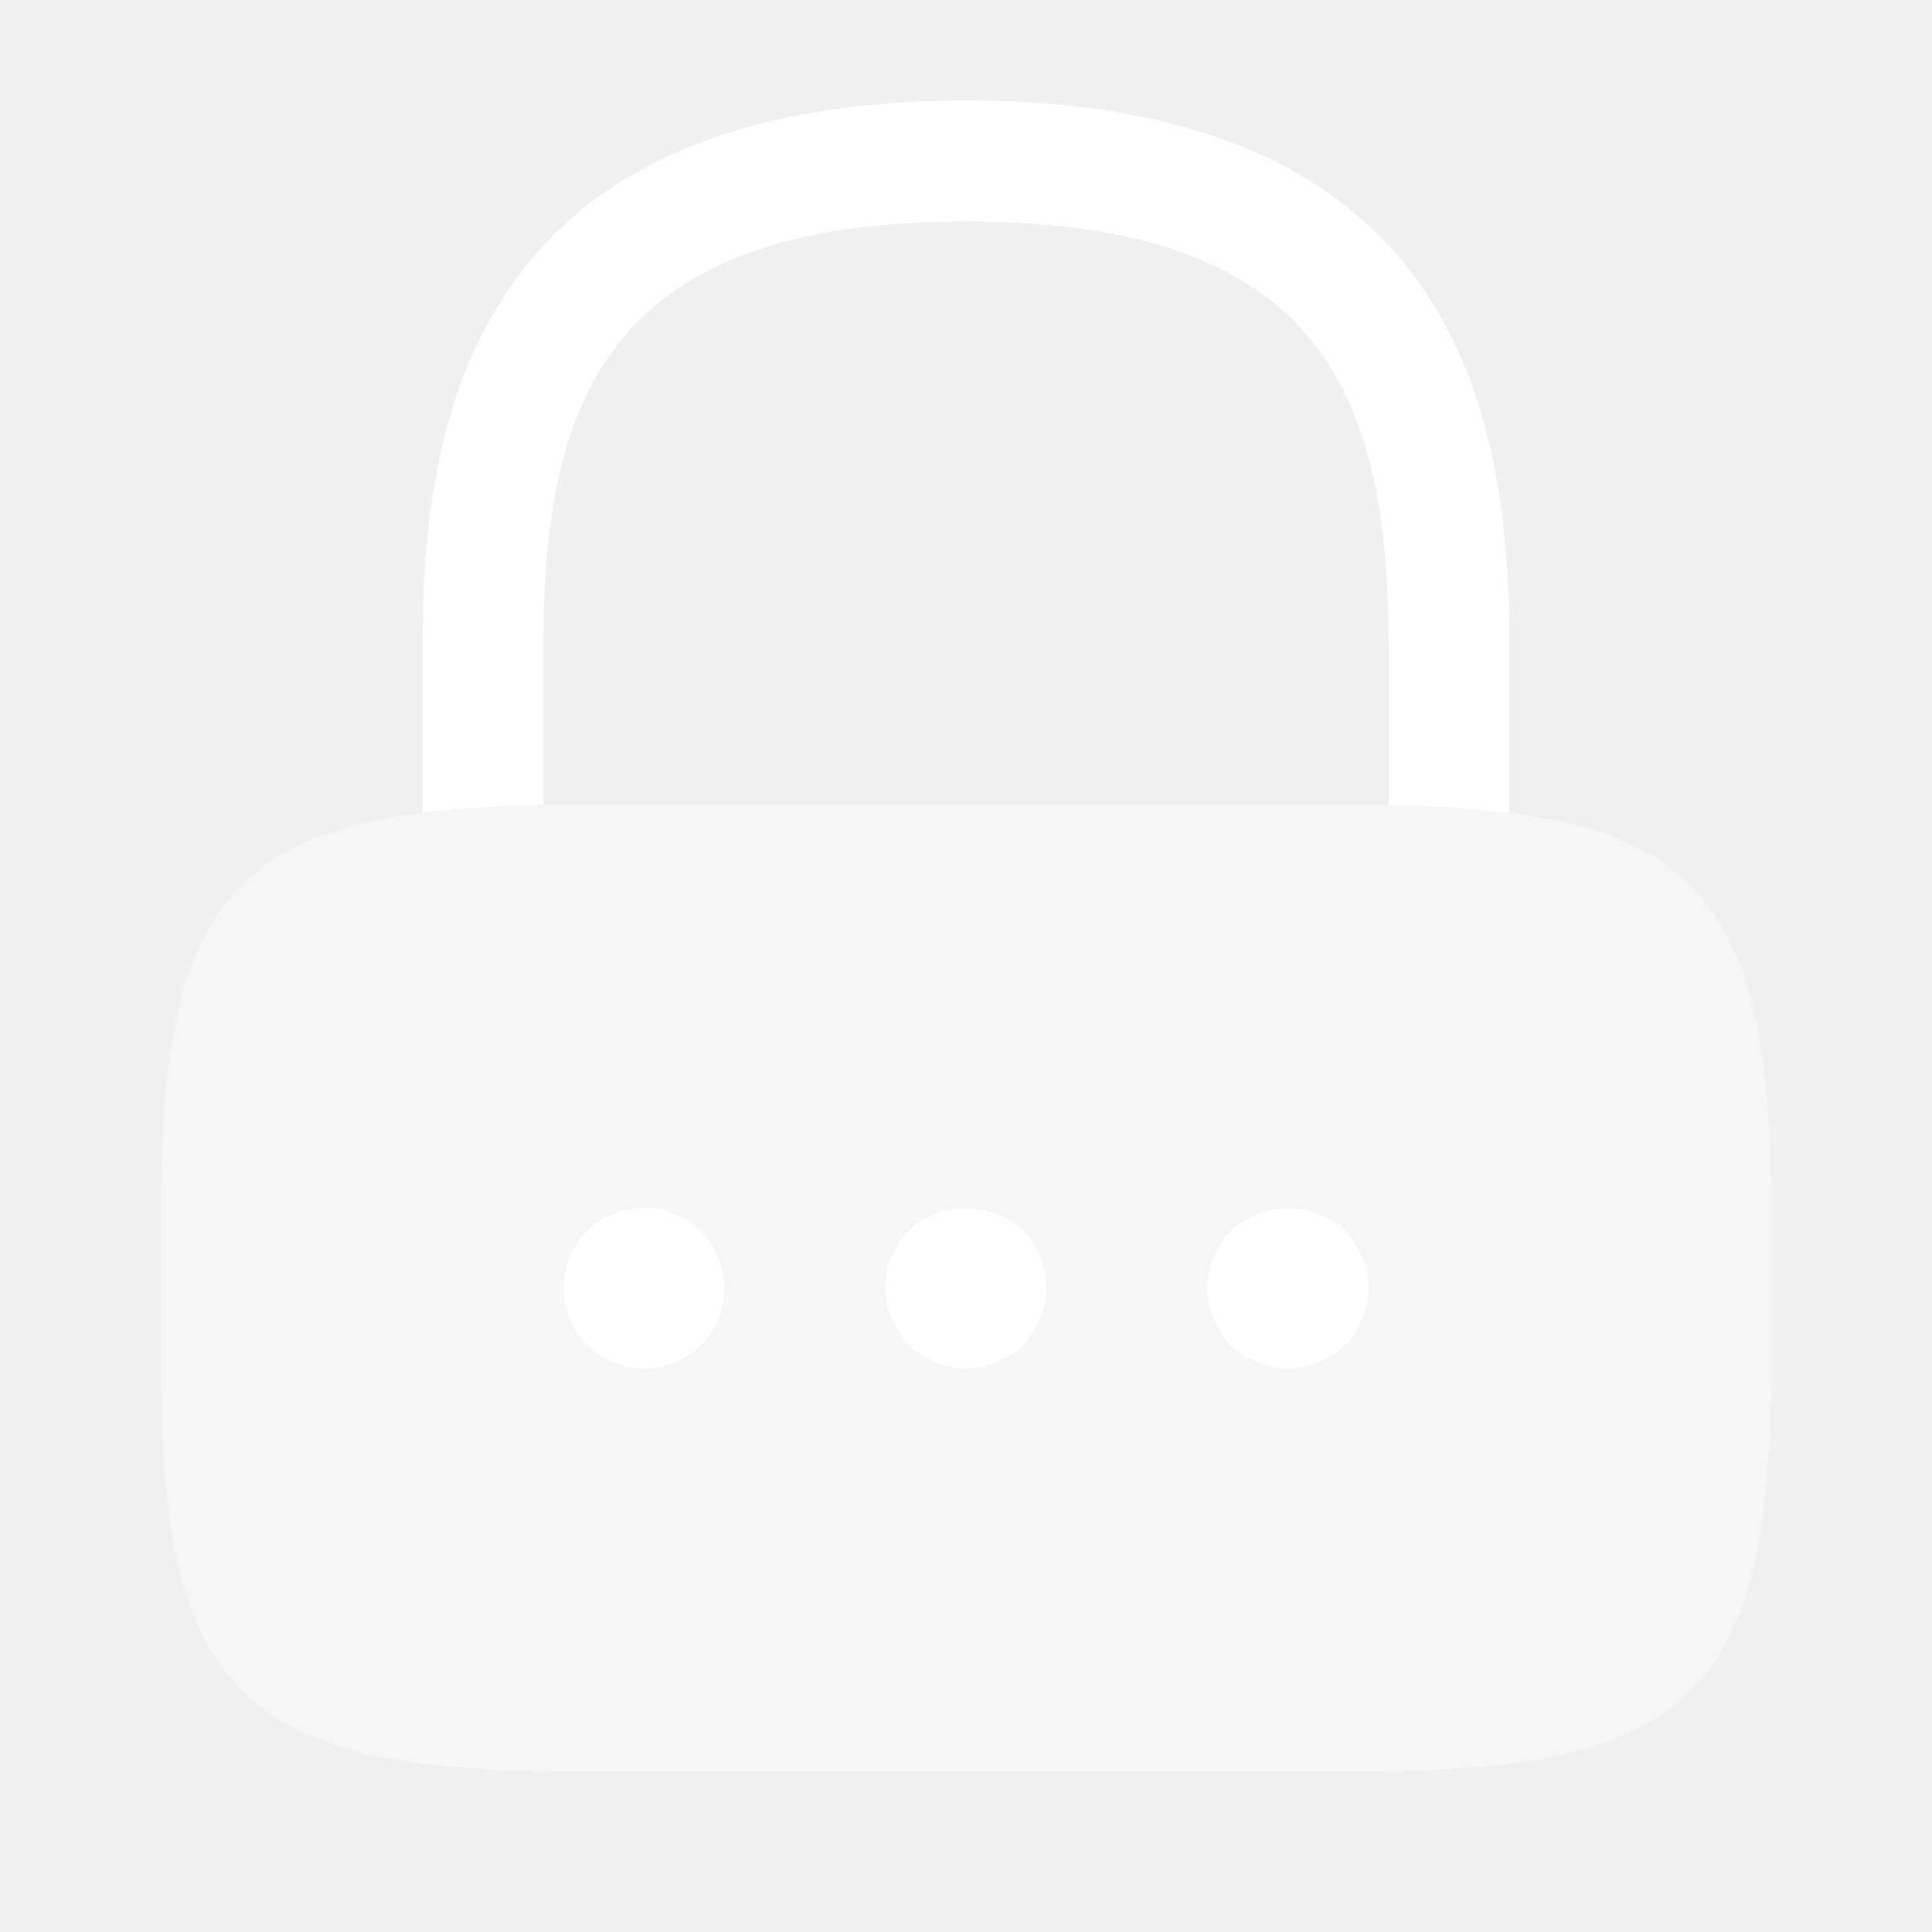
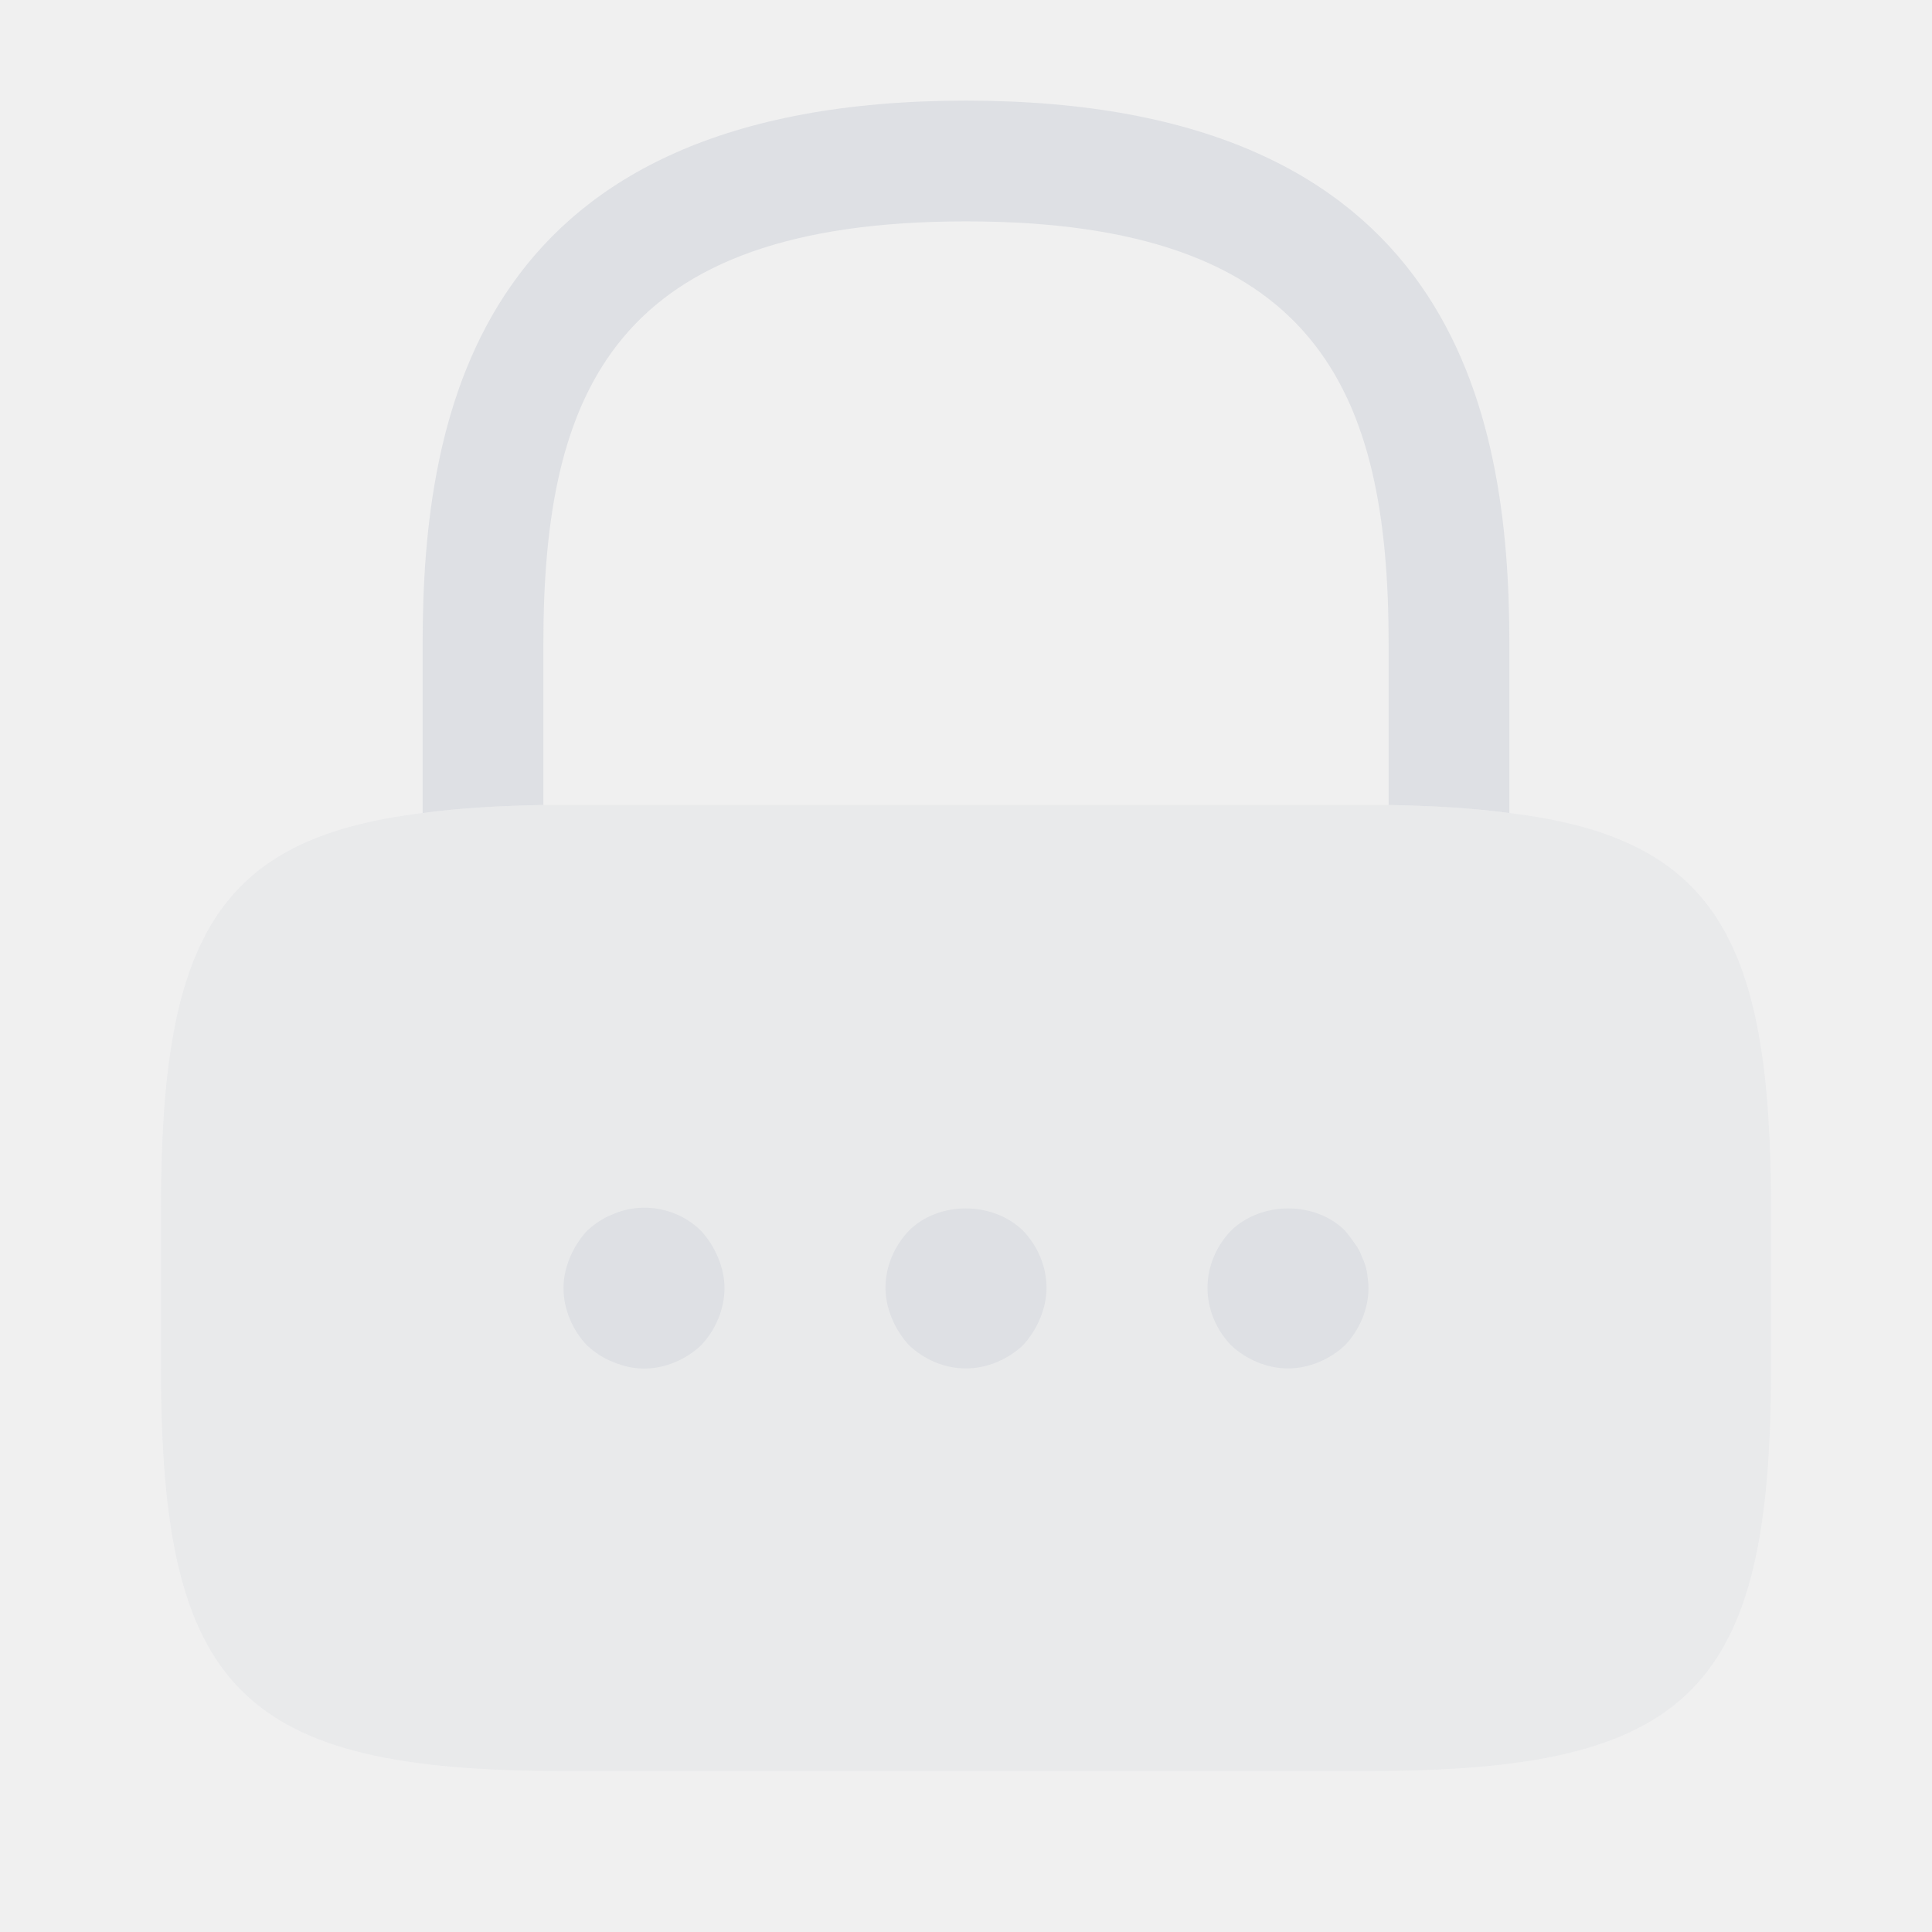
- <svg xmlns="http://www.w3.org/2000/svg" width="24" height="24" viewBox="0 0 24 24" fill="#fff">
+ <svg xmlns="http://www.w3.org/2000/svg" width="24" height="24" viewBox="0 0 24 24" fill="#dee0e4">
  <g clip-path="url(#clip0_4418_4637)">
    <path d="M18.75 8V10.1C18.31 10.04 17.81 10.01 17.25 10V8C17.25 4.85 16.36 2.75 12 2.75C7.64 2.75 6.75 4.85 6.75 8V10C6.19 10.01 5.69 10.04 5.25 10.1V8C5.25 5.1 5.95 1.25 12 1.25C18.05 1.25 18.75 5.1 18.75 8Z" />
    <path opacity="0.4" d="M22 15V17C22 21 21 22 17 22H7C3 22 2 21 2 17V15C2 11.66 2.7 10.41 5.25 10.1C5.69 10.04 6.19 10.01 6.75 10H17.25C17.81 10.01 18.31 10.04 18.75 10.1C21.3 10.41 22 11.66 22 15Z" />
    <path d="M8 17.001C7.87 17.001 7.74 16.971 7.62 16.921C7.49 16.871 7.39 16.801 7.29 16.711C7.11 16.521 7 16.261 7 16.001C7 15.871 7.03 15.741 7.08 15.621C7.13 15.501 7.2 15.391 7.29 15.291C7.39 15.201 7.49 15.131 7.62 15.081C7.99 14.921 8.43 15.011 8.71 15.291C8.8 15.391 8.87 15.501 8.92 15.621C8.97 15.741 9 15.871 9 16.001C9 16.261 8.89 16.521 8.71 16.711C8.52 16.891 8.26 17.001 8 17.001Z" />
    <path d="M12 16.999C11.73 16.999 11.48 16.889 11.29 16.709C11.2 16.609 11.13 16.499 11.08 16.379C11.03 16.259 11 16.129 11 15.999C11 15.729 11.11 15.479 11.29 15.289C11.66 14.919 12.33 14.919 12.71 15.289C12.89 15.479 13 15.729 13 15.999C13 16.129 12.97 16.259 12.92 16.379C12.87 16.499 12.8 16.609 12.71 16.709C12.52 16.889 12.26 16.999 12 16.999Z" />
    <path d="M16 16.999C15.74 16.999 15.48 16.889 15.29 16.709C15.11 16.519 15 16.269 15 15.999C15 15.729 15.11 15.479 15.29 15.289C15.67 14.919 16.34 14.919 16.71 15.289C16.75 15.339 16.79 15.389 16.83 15.449C16.87 15.499 16.9 15.559 16.92 15.619C16.95 15.679 16.97 15.739 16.98 15.799C16.99 15.869 17 15.939 17 15.999C17 16.259 16.89 16.519 16.71 16.709C16.52 16.889 16.26 16.999 16 16.999Z" />
  </g>
  <defs>
    <clipPath id="clip0_4418_4637">
-       <rect width="24" height="24" fill="white" />
+       <rect width="24" height="24" fill="#dee0e4" />
    </clipPath>
  </defs>
</svg>
